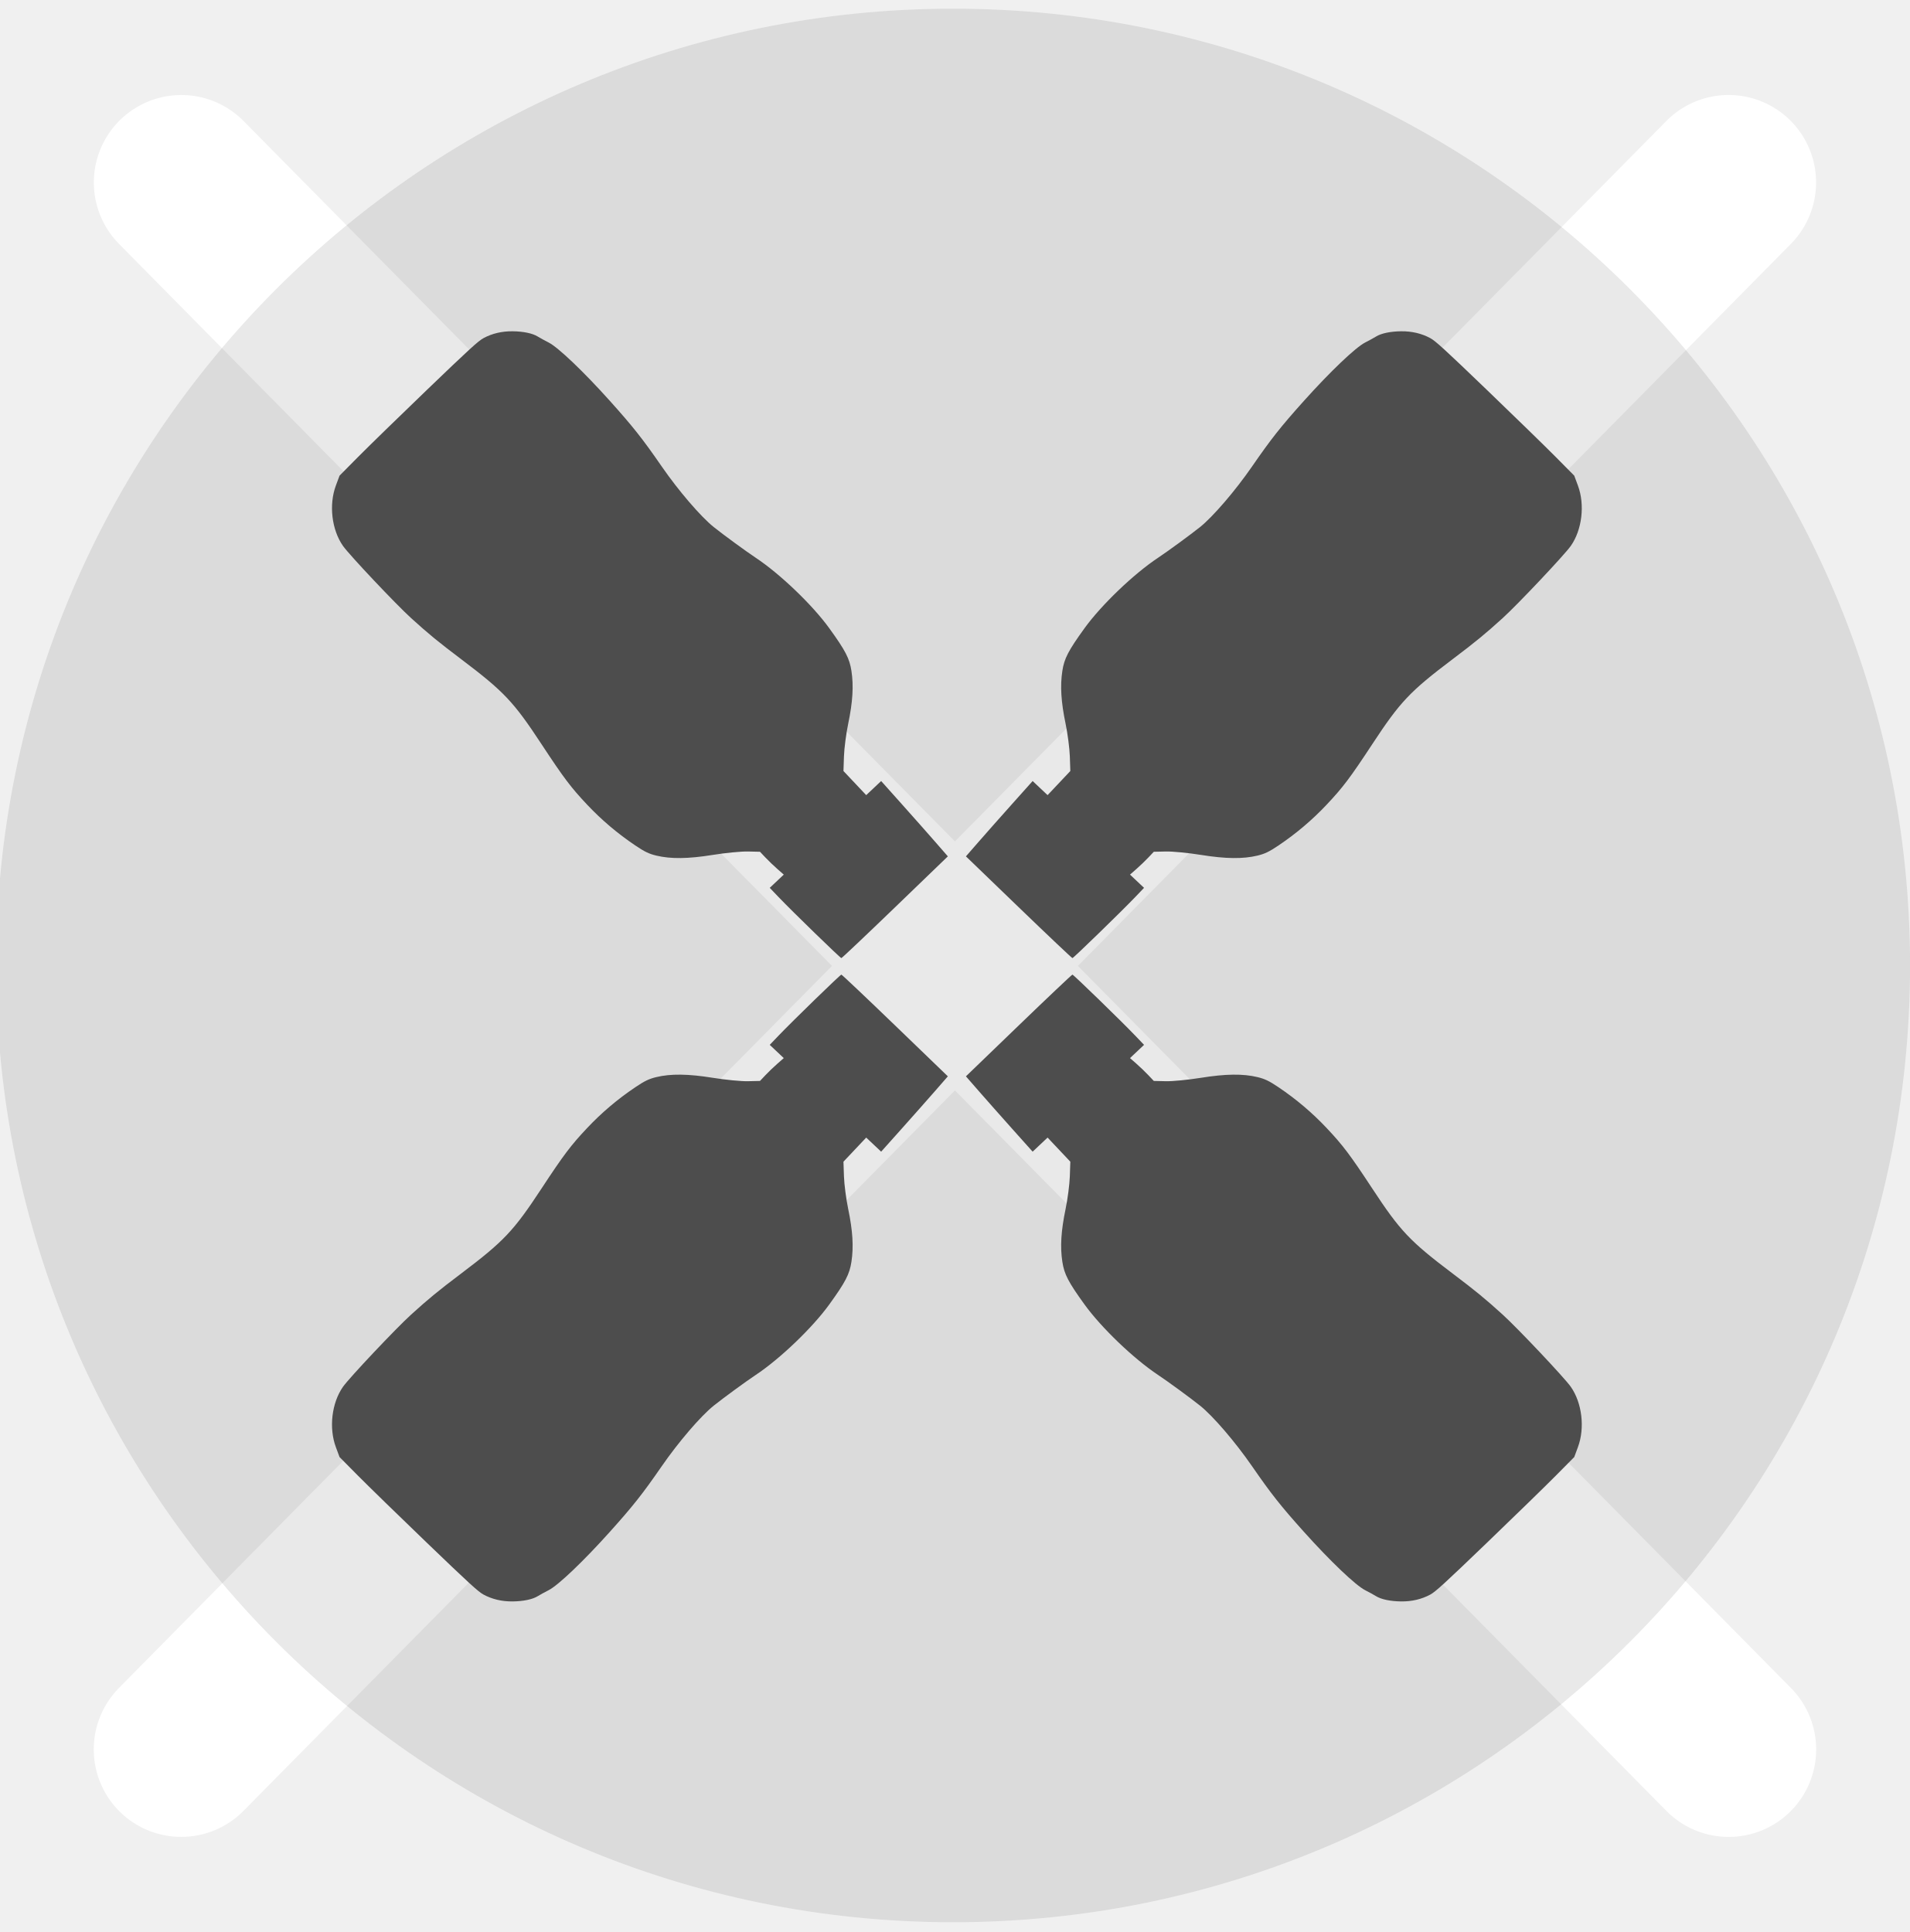
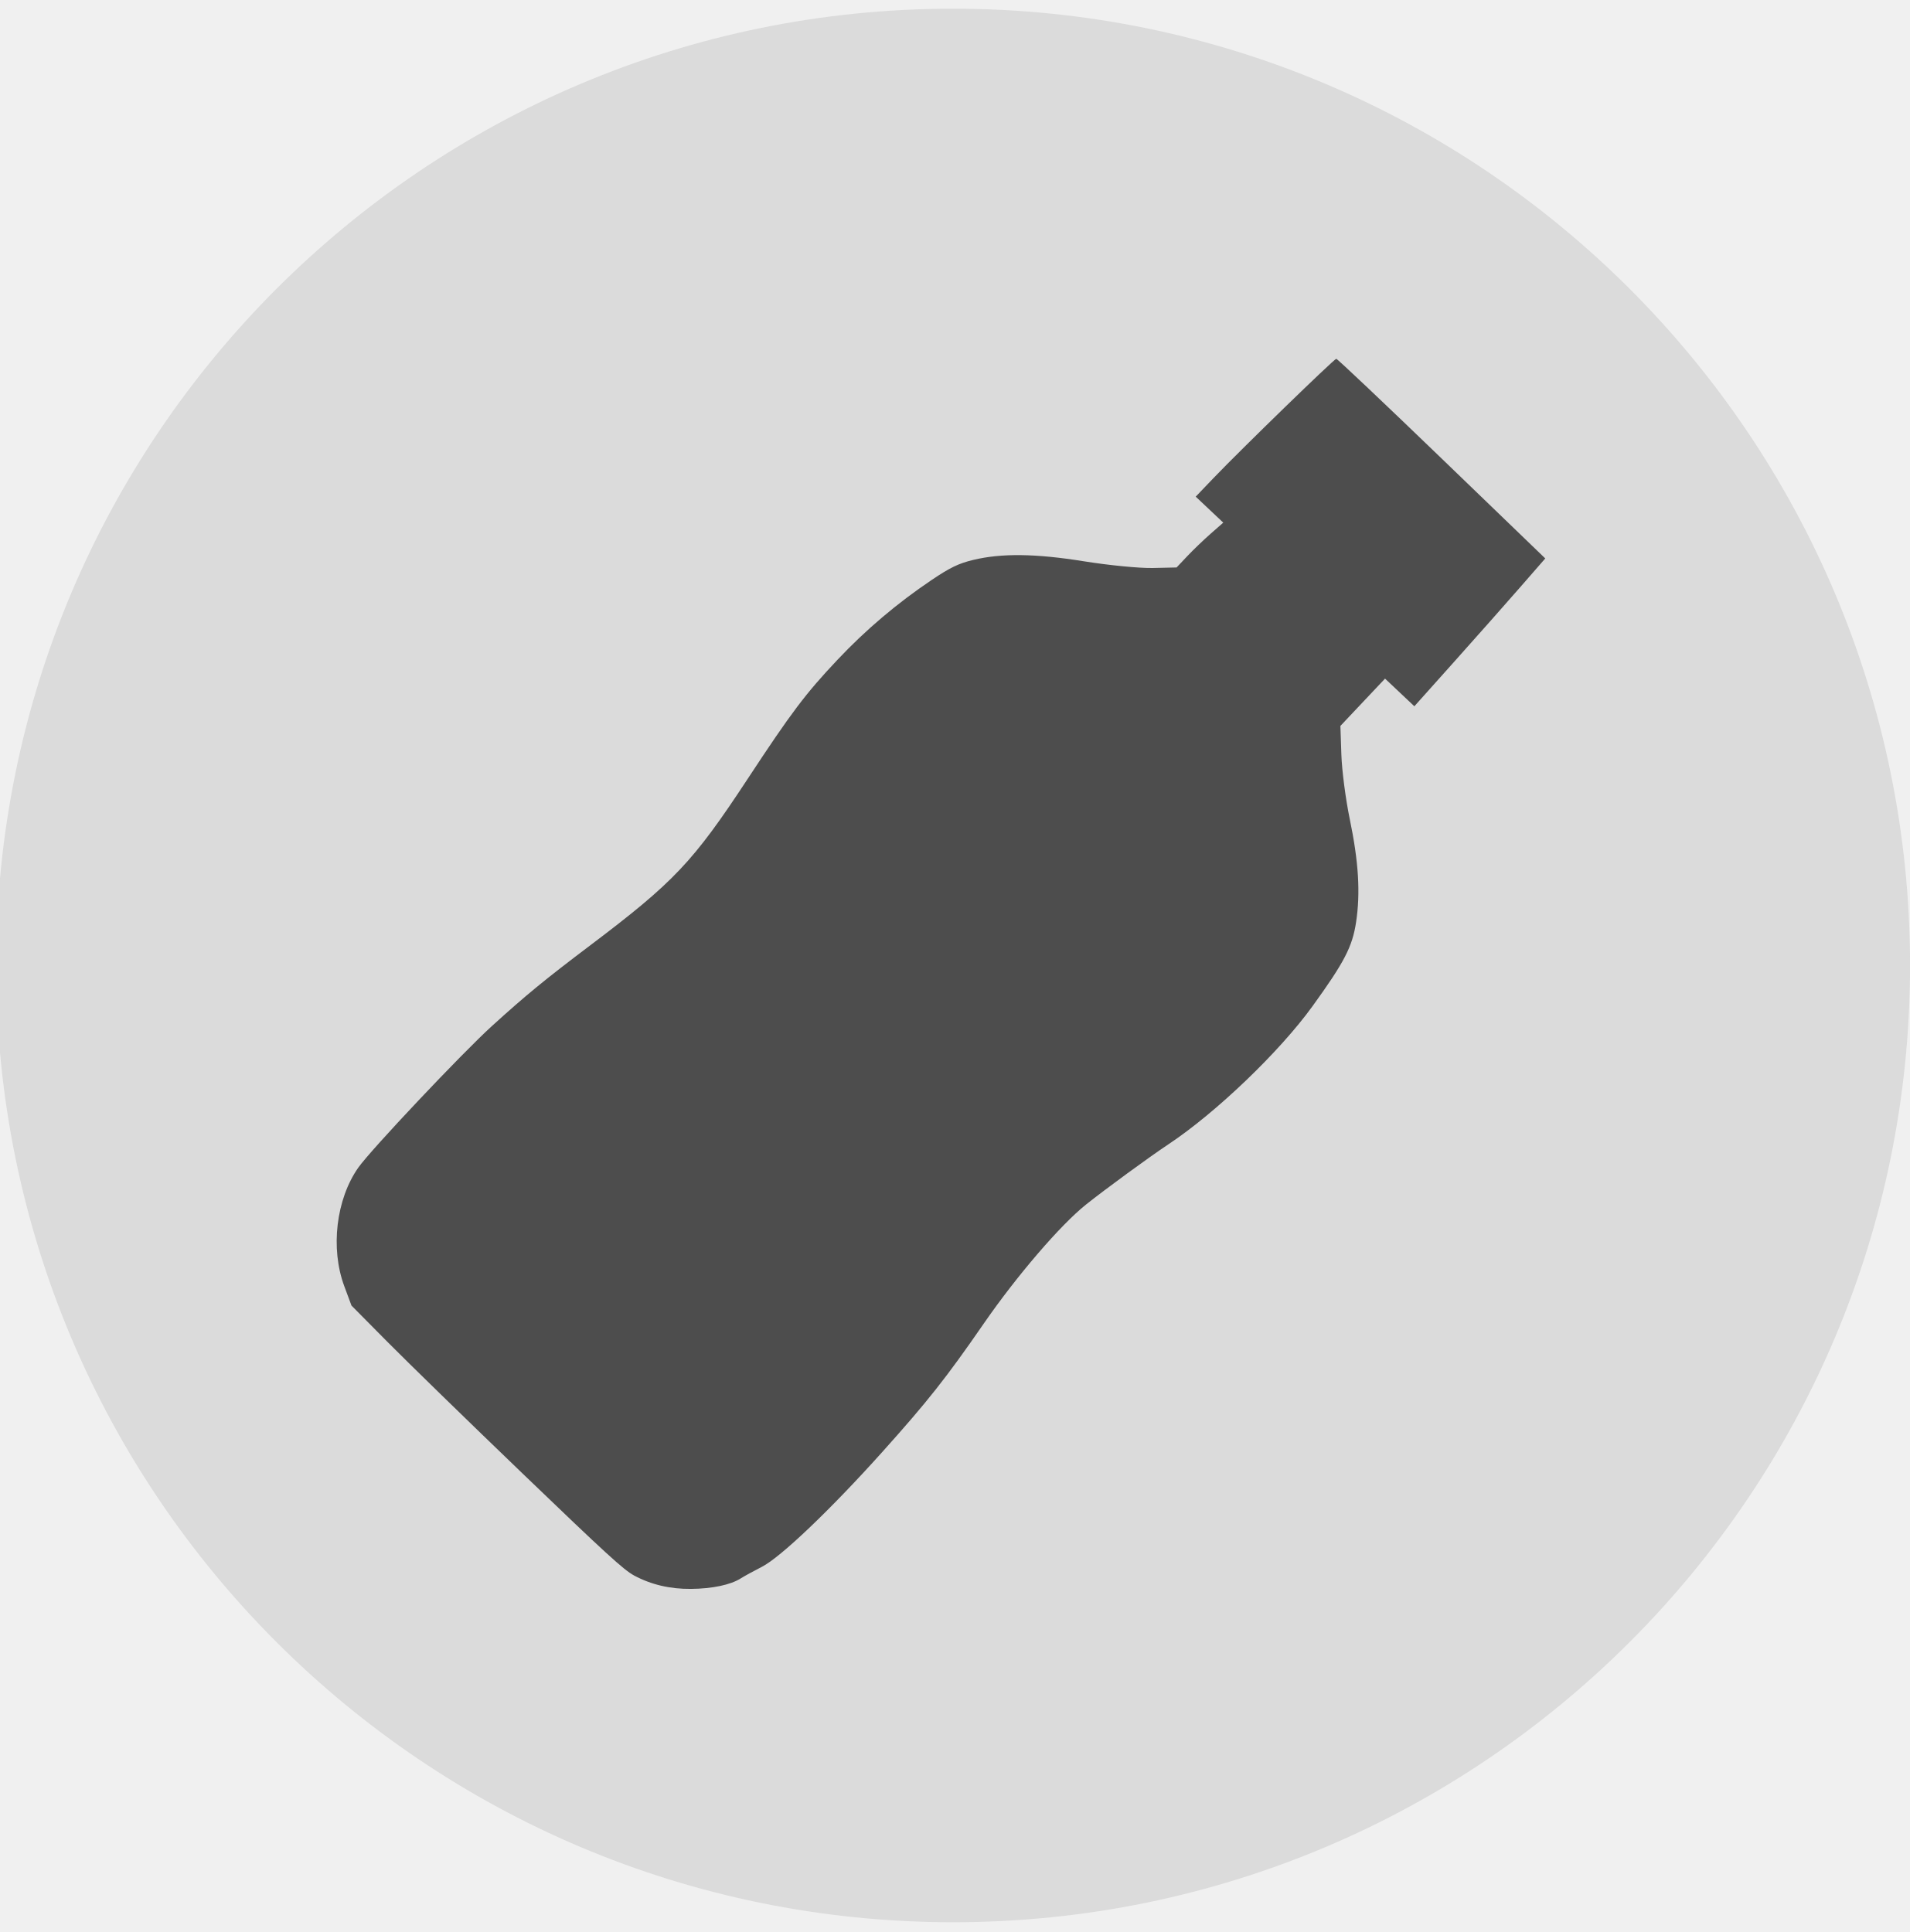
<svg xmlns="http://www.w3.org/2000/svg" id="svg77099" width="65.479mm" height="66.255mm" version="1.1" viewBox="0 0 65.479 66.255">
  <defs id="defs1" />
  <g id="layer1" transform="translate(-89.853 115.69)">
    <path id="path79185" d="m16.417-146.59v128.35h144.61v-0.144c34.884-0.363 62.977-28.914 62.989-64.017-3e-3 -35.109-28.098-63.671-62.989-64.034v-0.158z" fill="none" stop-color="#000000" />
-     <g id="g120457" transform="matrix(.78534 -.85442 .85442 .78534 -34.438 -112.3)" fill="#4d4d4d" stroke="#fff" stroke-linecap="round" stroke-width="5.17">
-       <path id="path120443" d="m40.19 115.8 65.027 2.323" />
-       <path id="path1407" d="m71.127 149.46 3.155-64.992" />
+     <g id="g120457" transform="matrix(0.78534,-0.85442,0.85442,0.78534,85.40184,-107.2785)" fill="#4d4d4d" stroke="#ffffff" stroke-linecap="round" stroke-width="5.17">
+       <path id="path120443" d="m 40.19,115.8 65.027,2.323" />
+       <path id="path1407" d="M 71.127,149.46 74.281,84.468" />
    </g>
  </g>
  <circle style="opacity:0.1;fill:#1a1a1a;stroke-width:6" id="path1" cx="32.677" cy="33.109" r="32.811" />
-   <g id="g2" transform="matrix(0.7612105,0,0,0.7612105,8.610034,7.303976)" style="fill:#4d4d4d">
+   <g id="g2" transform="matrix(0.7612105,0,0,0.7612105,75.59104,7.306944)" style="fill:#4d4d4d">
    <g id="g12" transform="matrix(0.4419632,0.05587517,0.05587517,-0.4419632,-5.999904,73.8569)" style="fill:#4d4d4d">
      <g id="g11" transform="translate(-401.25,187.8)" fill="#999" stroke="#ffffff" style="fill:#4d4d4d">
        <g id="g10" transform="matrix(0.066922,-4.5962e-4,4.5962e-4,0.066922,575.08,-79.527)" fill="#999" stroke="#ffffff" style="fill:#4d4d4d">
          <path id="path9" d="m -923.52,894.64 c -13.999,5.277 -28.918,6.756 -44.958,4.457 -16.087,-2.306 -29.615,-7.082 -36.673,-12.946 -2.762,-2.295 -9.53,-7.273 -15.039,-11.063 -13.334,-9.172 -46.503,-50.473 -80.126,-99.772 -29.604,-43.406 -41.355,-63.182 -64.546,-108.63 -20.205,-39.594 -48.347,-82.856 -65.678,-100.97 -12.946,-13.529 -43.553,-42.87 -56.812,-54.462 -33.137,-28.971 -75.449,-81.932 -95.997,-120.16 -19.812,-36.854 -24.338,-49.402 -24.695,-68.466 -0.427,-22.844 4.234,-46.595 15.362,-78.272 5.088,-14.483 10.902,-36.164 12.919,-48.18 l 3.667,-21.847 -29.241,-40.652 -25.192,18.121 -26.01,-38.263 c -14.306,-21.045 -33.396,-49.431 -42.421,-63.079 l -16.412,-24.816 89.174,-65.662 c 49.044,-36.114 89.834,-65.558 90.629,-65.436 1.624,0.265 63.496,78.836 81.695,103.74 l 11.532,15.785 -23.672,17.027 8.505,9.741 c 4.678,5.357 11.666,14.126 15.53,19.485 l 7.026,9.743 18.116,2.829 c 9.963,1.556 33.811,2.408 52.993,1.895 37.935,-1.016 63.981,2.131 84.954,10.26 10.686,4.142 16.738,8.13 29.472,19.421 24.141,21.405 45.234,44.724 63.788,70.519 21.042,29.254 29.807,44.797 56.465,100.13 33.24,69 45.667,86.229 103.2,143.08 31.073,30.71 43.918,44.477 66.758,71.55 20.025,23.737 79.867,106.89 87.566,121.68 13.725,26.361 13.168,64.529 -1.339,91.849 l -7.507,14.136 -31.19,24.095 c -17.156,13.251 -69.594,52.28 -116.53,86.724 -71.664,52.592 -86.936,63.233 -95.311,66.392 z" fill="#f9f9f9" stroke="none" stroke-width="206.64" style="fill:#4d4d4d;paint-order:markers stroke fill" />
        </g>
      </g>
    </g>
    <g id="g15" transform="matrix(-0.4419632,-0.05587517,-0.05587517,0.4419632,69.57789,-5.976607)" style="fill:#4d4d4d">
      <g id="g14" transform="translate(-401.25,187.8)" fill="#999" stroke="#ffffff" style="fill:#4d4d4d">
        <g id="g13" transform="matrix(0.066922,-4.5962e-4,4.5962e-4,0.066922,575.08,-79.527)" fill="#999" stroke="#ffffff" style="fill:#4d4d4d">
          <path id="path12" d="m -923.52,894.64 c -13.999,5.277 -28.918,6.756 -44.958,4.457 -16.087,-2.306 -29.615,-7.082 -36.673,-12.946 -2.762,-2.295 -9.53,-7.273 -15.039,-11.063 -13.334,-9.172 -46.503,-50.473 -80.126,-99.772 -29.604,-43.406 -41.355,-63.182 -64.546,-108.63 -20.205,-39.594 -48.347,-82.856 -65.678,-100.97 -12.946,-13.529 -43.553,-42.87 -56.812,-54.462 -33.137,-28.971 -75.449,-81.932 -95.997,-120.16 -19.812,-36.854 -24.338,-49.402 -24.695,-68.466 -0.427,-22.844 4.234,-46.595 15.362,-78.272 5.088,-14.483 10.902,-36.164 12.919,-48.18 l 3.667,-21.847 -29.241,-40.652 -25.192,18.121 -26.01,-38.263 c -14.306,-21.045 -33.396,-49.431 -42.421,-63.079 l -16.412,-24.816 89.174,-65.662 c 49.044,-36.114 89.834,-65.558 90.629,-65.436 1.624,0.265 63.496,78.836 81.695,103.74 l 11.532,15.785 -23.672,17.027 8.505,9.741 c 4.678,5.357 11.666,14.126 15.53,19.485 l 7.026,9.743 18.116,2.829 c 9.963,1.556 33.811,2.408 52.993,1.895 37.935,-1.016 63.981,2.131 84.954,10.26 10.686,4.142 16.738,8.13 29.472,19.421 24.141,21.405 45.234,44.724 63.788,70.519 21.042,29.254 29.807,44.797 56.465,100.13 33.24,69 45.667,86.229 103.2,143.08 31.073,30.71 43.918,44.477 66.758,71.55 20.025,23.737 79.867,106.89 87.566,121.68 13.725,26.361 13.168,64.529 -1.339,91.849 l -7.507,14.136 -31.19,24.095 c -17.156,13.251 -69.594,52.28 -116.53,86.724 -71.664,52.592 -86.936,63.233 -95.311,66.392 z" fill="#f9f9f9" stroke="none" stroke-width="206.64" style="fill:#4d4d4d;paint-order:markers stroke fill" />
        </g>
      </g>
    </g>
    <g id="g18" transform="matrix(-0.4419632,0.05587518,-0.05587518,-0.4419632,69.5779,73.8569)" style="fill:#4d4d4d">
      <g id="g17" transform="translate(-401.25,187.8)" fill="#999" stroke="#ffffff" style="fill:#4d4d4d">
        <g id="g16" transform="matrix(0.066922,-4.5962e-4,4.5962e-4,0.066922,575.08,-79.527)" fill="#999" stroke="#ffffff" style="fill:#4d4d4d">
          <path id="path15" d="m -923.52,894.64 c -13.999,5.277 -28.918,6.756 -44.958,4.457 -16.087,-2.306 -29.615,-7.082 -36.673,-12.946 -2.762,-2.295 -9.53,-7.273 -15.039,-11.063 -13.334,-9.172 -46.503,-50.473 -80.126,-99.772 -29.604,-43.406 -41.355,-63.182 -64.546,-108.63 -20.205,-39.594 -48.347,-82.856 -65.678,-100.97 -12.946,-13.529 -43.553,-42.87 -56.812,-54.462 -33.137,-28.971 -75.449,-81.932 -95.997,-120.16 -19.812,-36.854 -24.338,-49.402 -24.695,-68.466 -0.427,-22.844 4.234,-46.595 15.362,-78.272 5.088,-14.483 10.902,-36.164 12.919,-48.18 l 3.667,-21.847 -29.241,-40.652 -25.192,18.121 -26.01,-38.263 c -14.306,-21.045 -33.396,-49.431 -42.421,-63.079 l -16.412,-24.816 89.174,-65.662 c 49.044,-36.114 89.834,-65.558 90.629,-65.436 1.624,0.265 63.496,78.836 81.695,103.74 l 11.532,15.785 -23.672,17.027 8.505,9.741 c 4.678,5.357 11.666,14.126 15.53,19.485 l 7.026,9.743 18.116,2.829 c 9.963,1.556 33.811,2.408 52.993,1.895 37.935,-1.016 63.981,2.131 84.954,10.26 10.686,4.142 16.738,8.13 29.472,19.421 24.141,21.405 45.234,44.724 63.788,70.519 21.042,29.254 29.807,44.797 56.465,100.13 33.24,69 45.667,86.229 103.2,143.08 31.073,30.71 43.918,44.477 66.758,71.55 20.025,23.737 79.867,106.89 87.566,121.68 13.725,26.361 13.168,64.529 -1.339,91.849 l -7.507,14.136 -31.19,24.095 c -17.156,13.251 -69.594,52.28 -116.53,86.724 -71.664,52.592 -86.936,63.233 -95.311,66.392 z" fill="#f9f9f9" stroke="none" stroke-width="206.64" style="fill:#4d4d4d;paint-order:markers stroke fill" />
        </g>
      </g>
    </g>
    <g id="g21" transform="matrix(0.4419632,-0.05587517,0.05587517,0.4419632,-5.999905,-5.976606)" style="fill:#4d4d4d">
      <g id="g20" transform="translate(-401.25,187.8)" fill="#999" stroke="#ffffff" style="fill:#4d4d4d">
        <g id="g19" transform="matrix(0.066922,-4.5962e-4,4.5962e-4,0.066922,575.08,-79.527)" fill="#999" stroke="#ffffff" style="fill:#4d4d4d">
          <path id="path18" d="m -923.52,894.64 c -13.999,5.277 -28.918,6.756 -44.958,4.457 -16.087,-2.306 -29.615,-7.082 -36.673,-12.946 -2.762,-2.295 -9.53,-7.273 -15.039,-11.063 -13.334,-9.172 -46.503,-50.473 -80.126,-99.772 -29.604,-43.406 -41.355,-63.182 -64.546,-108.63 -20.205,-39.594 -48.347,-82.856 -65.678,-100.97 -12.946,-13.529 -43.553,-42.87 -56.812,-54.462 -33.137,-28.971 -75.449,-81.932 -95.997,-120.16 -19.812,-36.854 -24.338,-49.402 -24.695,-68.466 -0.427,-22.844 4.234,-46.595 15.362,-78.272 5.088,-14.483 10.902,-36.164 12.919,-48.18 l 3.667,-21.847 -29.241,-40.652 -25.192,18.121 -26.01,-38.263 c -14.306,-21.045 -33.396,-49.431 -42.421,-63.079 l -16.412,-24.816 89.174,-65.662 c 49.044,-36.114 89.834,-65.558 90.629,-65.436 1.624,0.265 63.496,78.836 81.695,103.74 l 11.532,15.785 -23.672,17.027 8.505,9.741 c 4.678,5.357 11.666,14.126 15.53,19.485 l 7.026,9.743 18.116,2.829 c 9.963,1.556 33.811,2.408 52.993,1.895 37.935,-1.016 63.981,2.131 84.954,10.26 10.686,4.142 16.738,8.13 29.472,19.421 24.141,21.405 45.234,44.724 63.788,70.519 21.042,29.254 29.807,44.797 56.465,100.13 33.24,69 45.667,86.229 103.2,143.08 31.073,30.71 43.918,44.477 66.758,71.55 20.025,23.737 79.867,106.89 87.566,121.68 13.725,26.361 13.168,64.529 -1.339,91.849 l -7.507,14.136 -31.19,24.095 c -17.156,13.251 -69.594,52.28 -116.53,86.724 -71.664,52.592 -86.936,63.233 -95.311,66.392 z" fill="#f9f9f9" stroke="none" stroke-width="206.64" style="fill:#4d4d4d;paint-order:markers stroke fill" />
        </g>
      </g>
    </g>
+     <g id="g5" transform="matrix(-0.8673343,-0.1096527,-0.1096527,0.8673343,45.25544,-72.49974)" style="fill:#4d4d4d">
+       <g id="g4" transform="translate(-401.25,187.8)" fill="#999" stroke="#ffffff" style="fill:#4d4d4d">
+         <g id="g3" transform="matrix(0.066922,-4.5962e-4,4.5962e-4,0.066922,575.08,-79.527)" fill="#999" stroke="#ffffff" style="fill:#4d4d4d">
+           <path id="path2" d="m -923.52,894.64 c -13.999,5.277 -28.918,6.756 -44.958,4.457 -16.087,-2.306 -29.615,-7.082 -36.673,-12.946 -2.762,-2.295 -9.53,-7.273 -15.039,-11.063 -13.334,-9.172 -46.503,-50.473 -80.126,-99.772 -29.604,-43.406 -41.355,-63.182 -64.546,-108.63 -20.205,-39.594 -48.347,-82.856 -65.678,-100.97 -12.946,-13.529 -43.553,-42.87 -56.812,-54.462 -33.137,-28.971 -75.449,-81.932 -95.997,-120.16 -19.812,-36.854 -24.338,-49.402 -24.695,-68.466 -0.427,-22.844 4.234,-46.595 15.362,-78.272 5.088,-14.483 10.902,-36.164 12.919,-48.18 l 3.667,-21.847 -29.241,-40.652 -25.192,18.121 -26.01,-38.263 c -14.306,-21.045 -33.396,-49.431 -42.421,-63.079 l -16.412,-24.816 89.174,-65.662 c 49.044,-36.114 89.834,-65.558 90.629,-65.436 1.624,0.265 63.496,78.836 81.695,103.74 l 11.532,15.785 -23.672,17.027 8.505,9.741 c 4.678,5.357 11.666,14.126 15.53,19.485 l 7.026,9.743 18.116,2.829 c 9.963,1.556 33.811,2.408 52.993,1.895 37.935,-1.016 63.981,2.131 84.954,10.26 10.686,4.142 16.738,8.13 29.472,19.421 24.141,21.405 45.234,44.724 63.788,70.519 21.042,29.254 29.807,44.797 56.465,100.13 33.24,69 45.667,86.229 103.2,143.08 31.073,30.71 43.918,44.477 66.758,71.55 20.025,23.737 79.867,106.89 87.566,121.68 13.725,26.361 13.168,64.529 -1.339,91.849 l -7.507,14.136 -31.19,24.095 c -17.156,13.251 -69.594,52.28 -116.53,86.724 -71.664,52.592 -86.936,63.233 -95.311,66.392 z" fill="#f9f9f9" stroke="none" stroke-width="206.64" style="fill:#4d4d4d;paint-order:markers stroke fill" />
+         </g>
+       </g>
+     </g>
  </g>
</svg>
